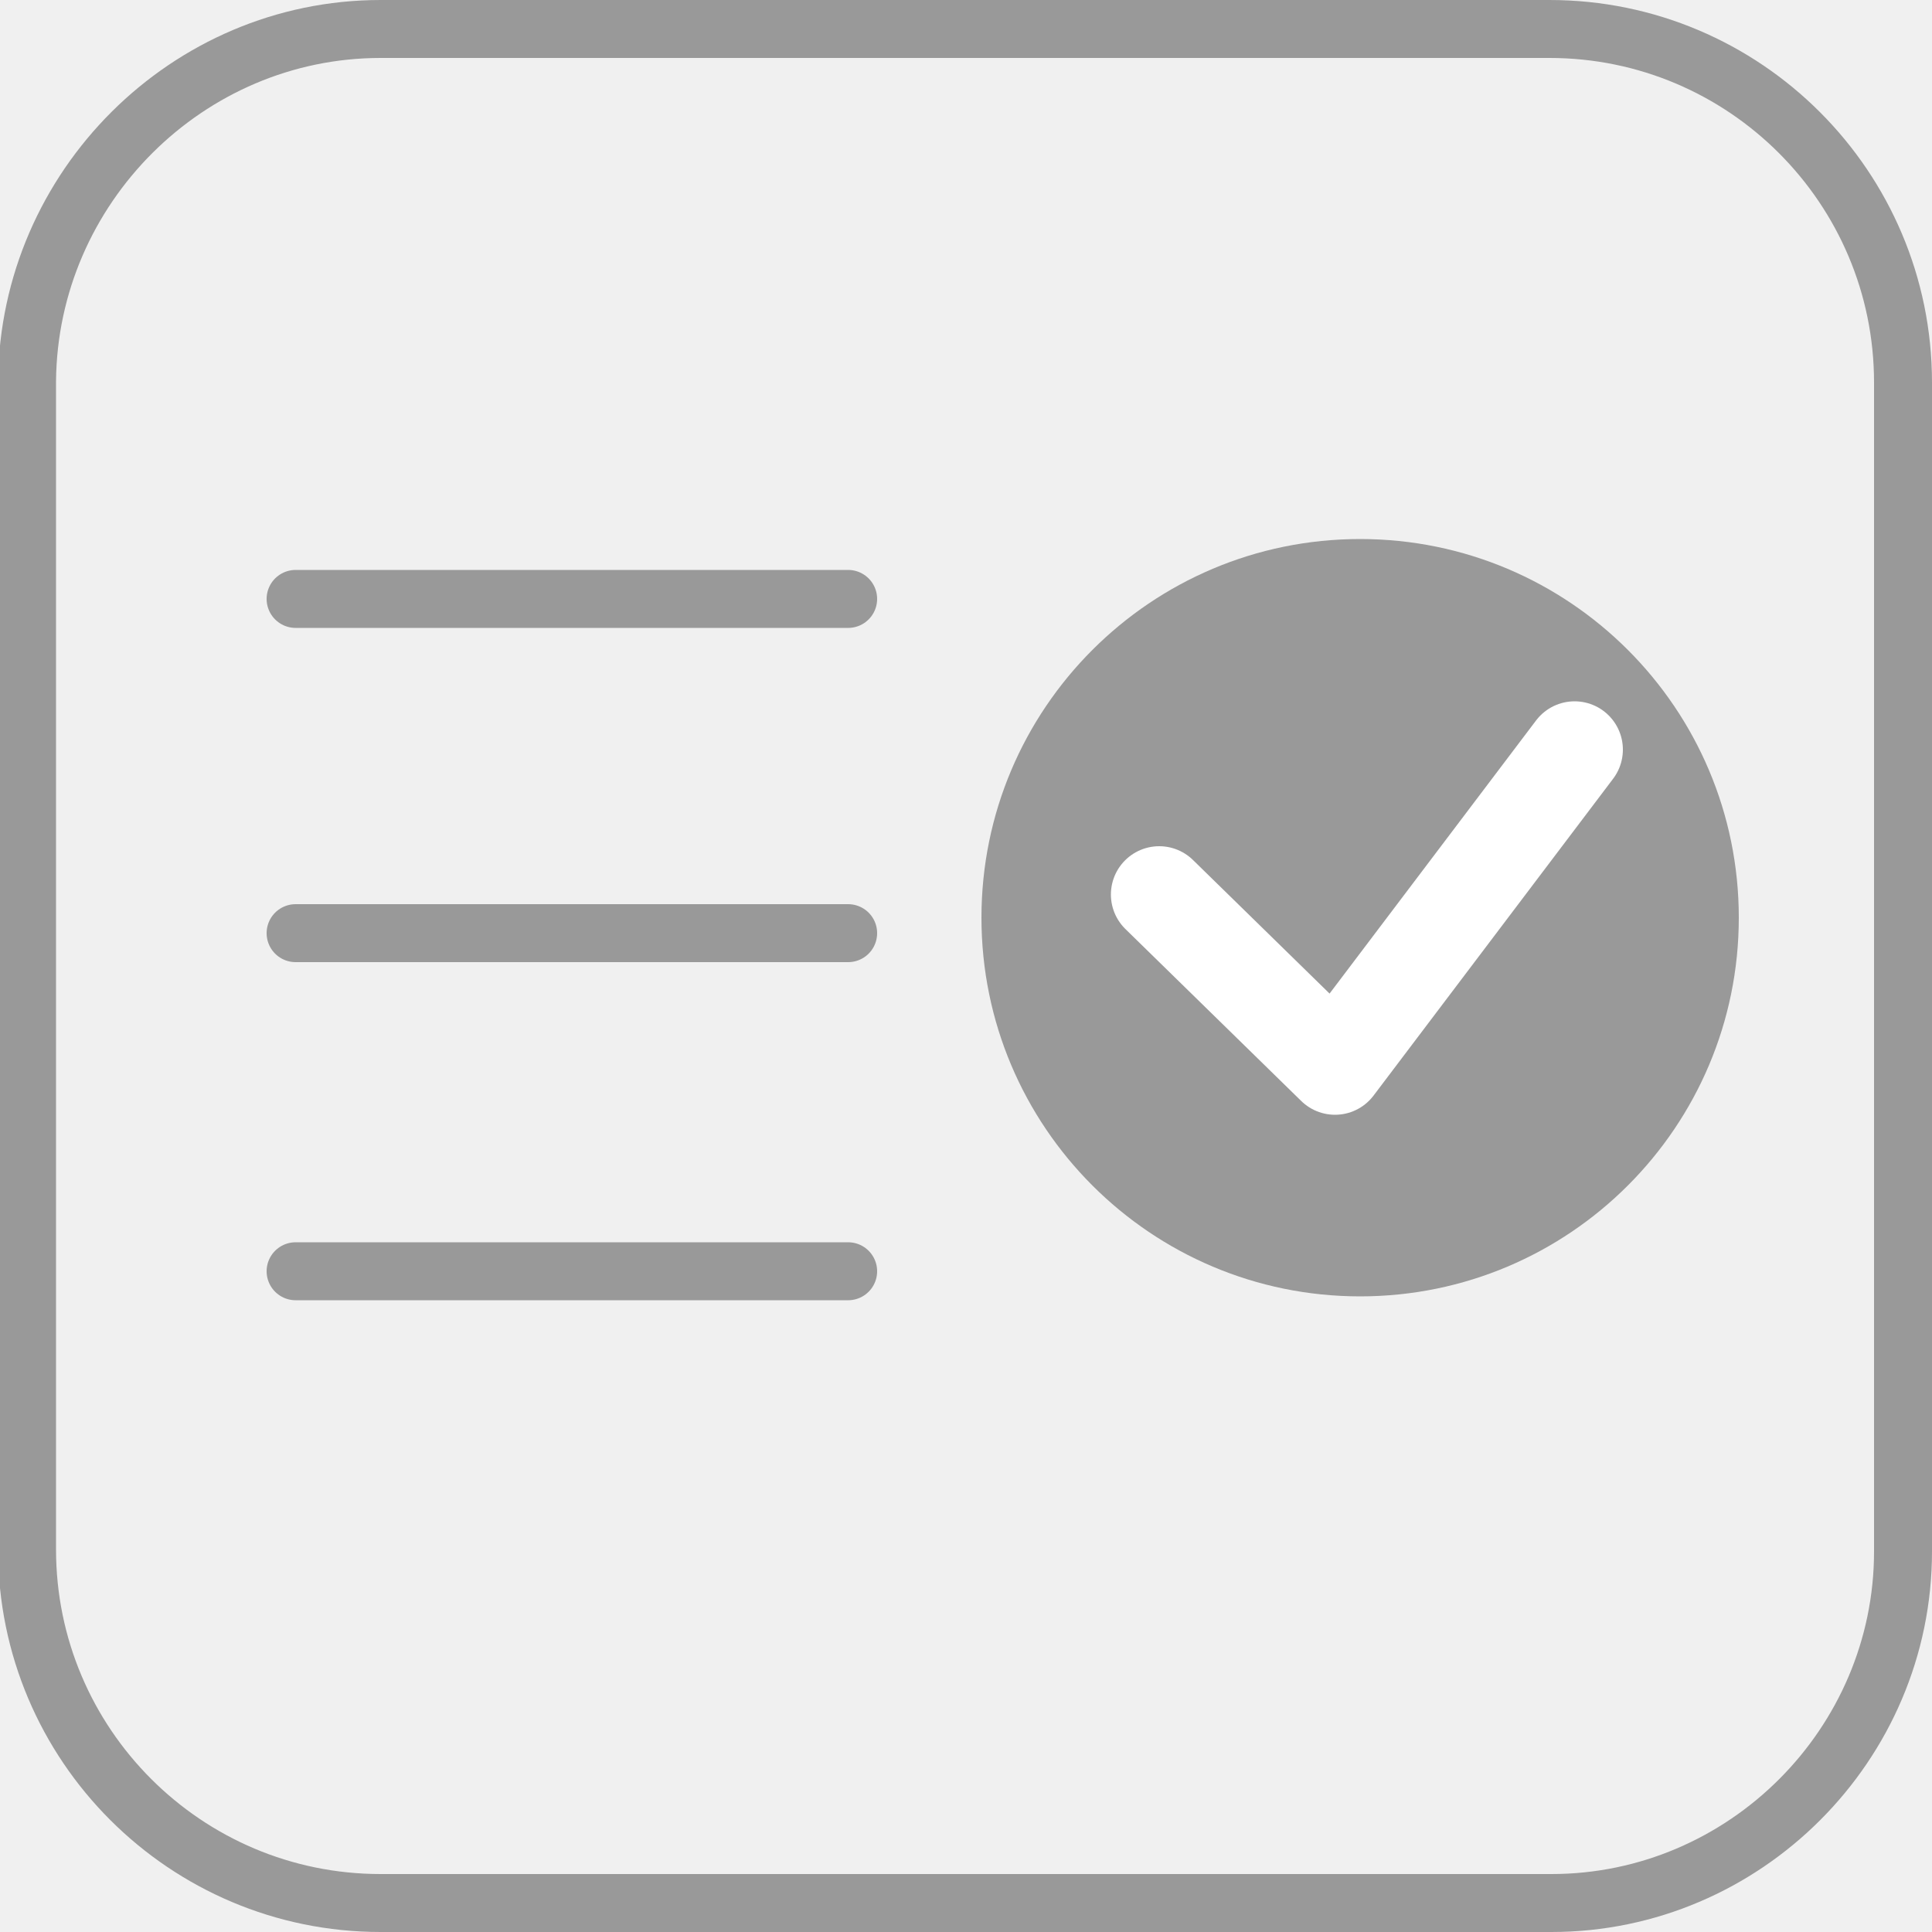
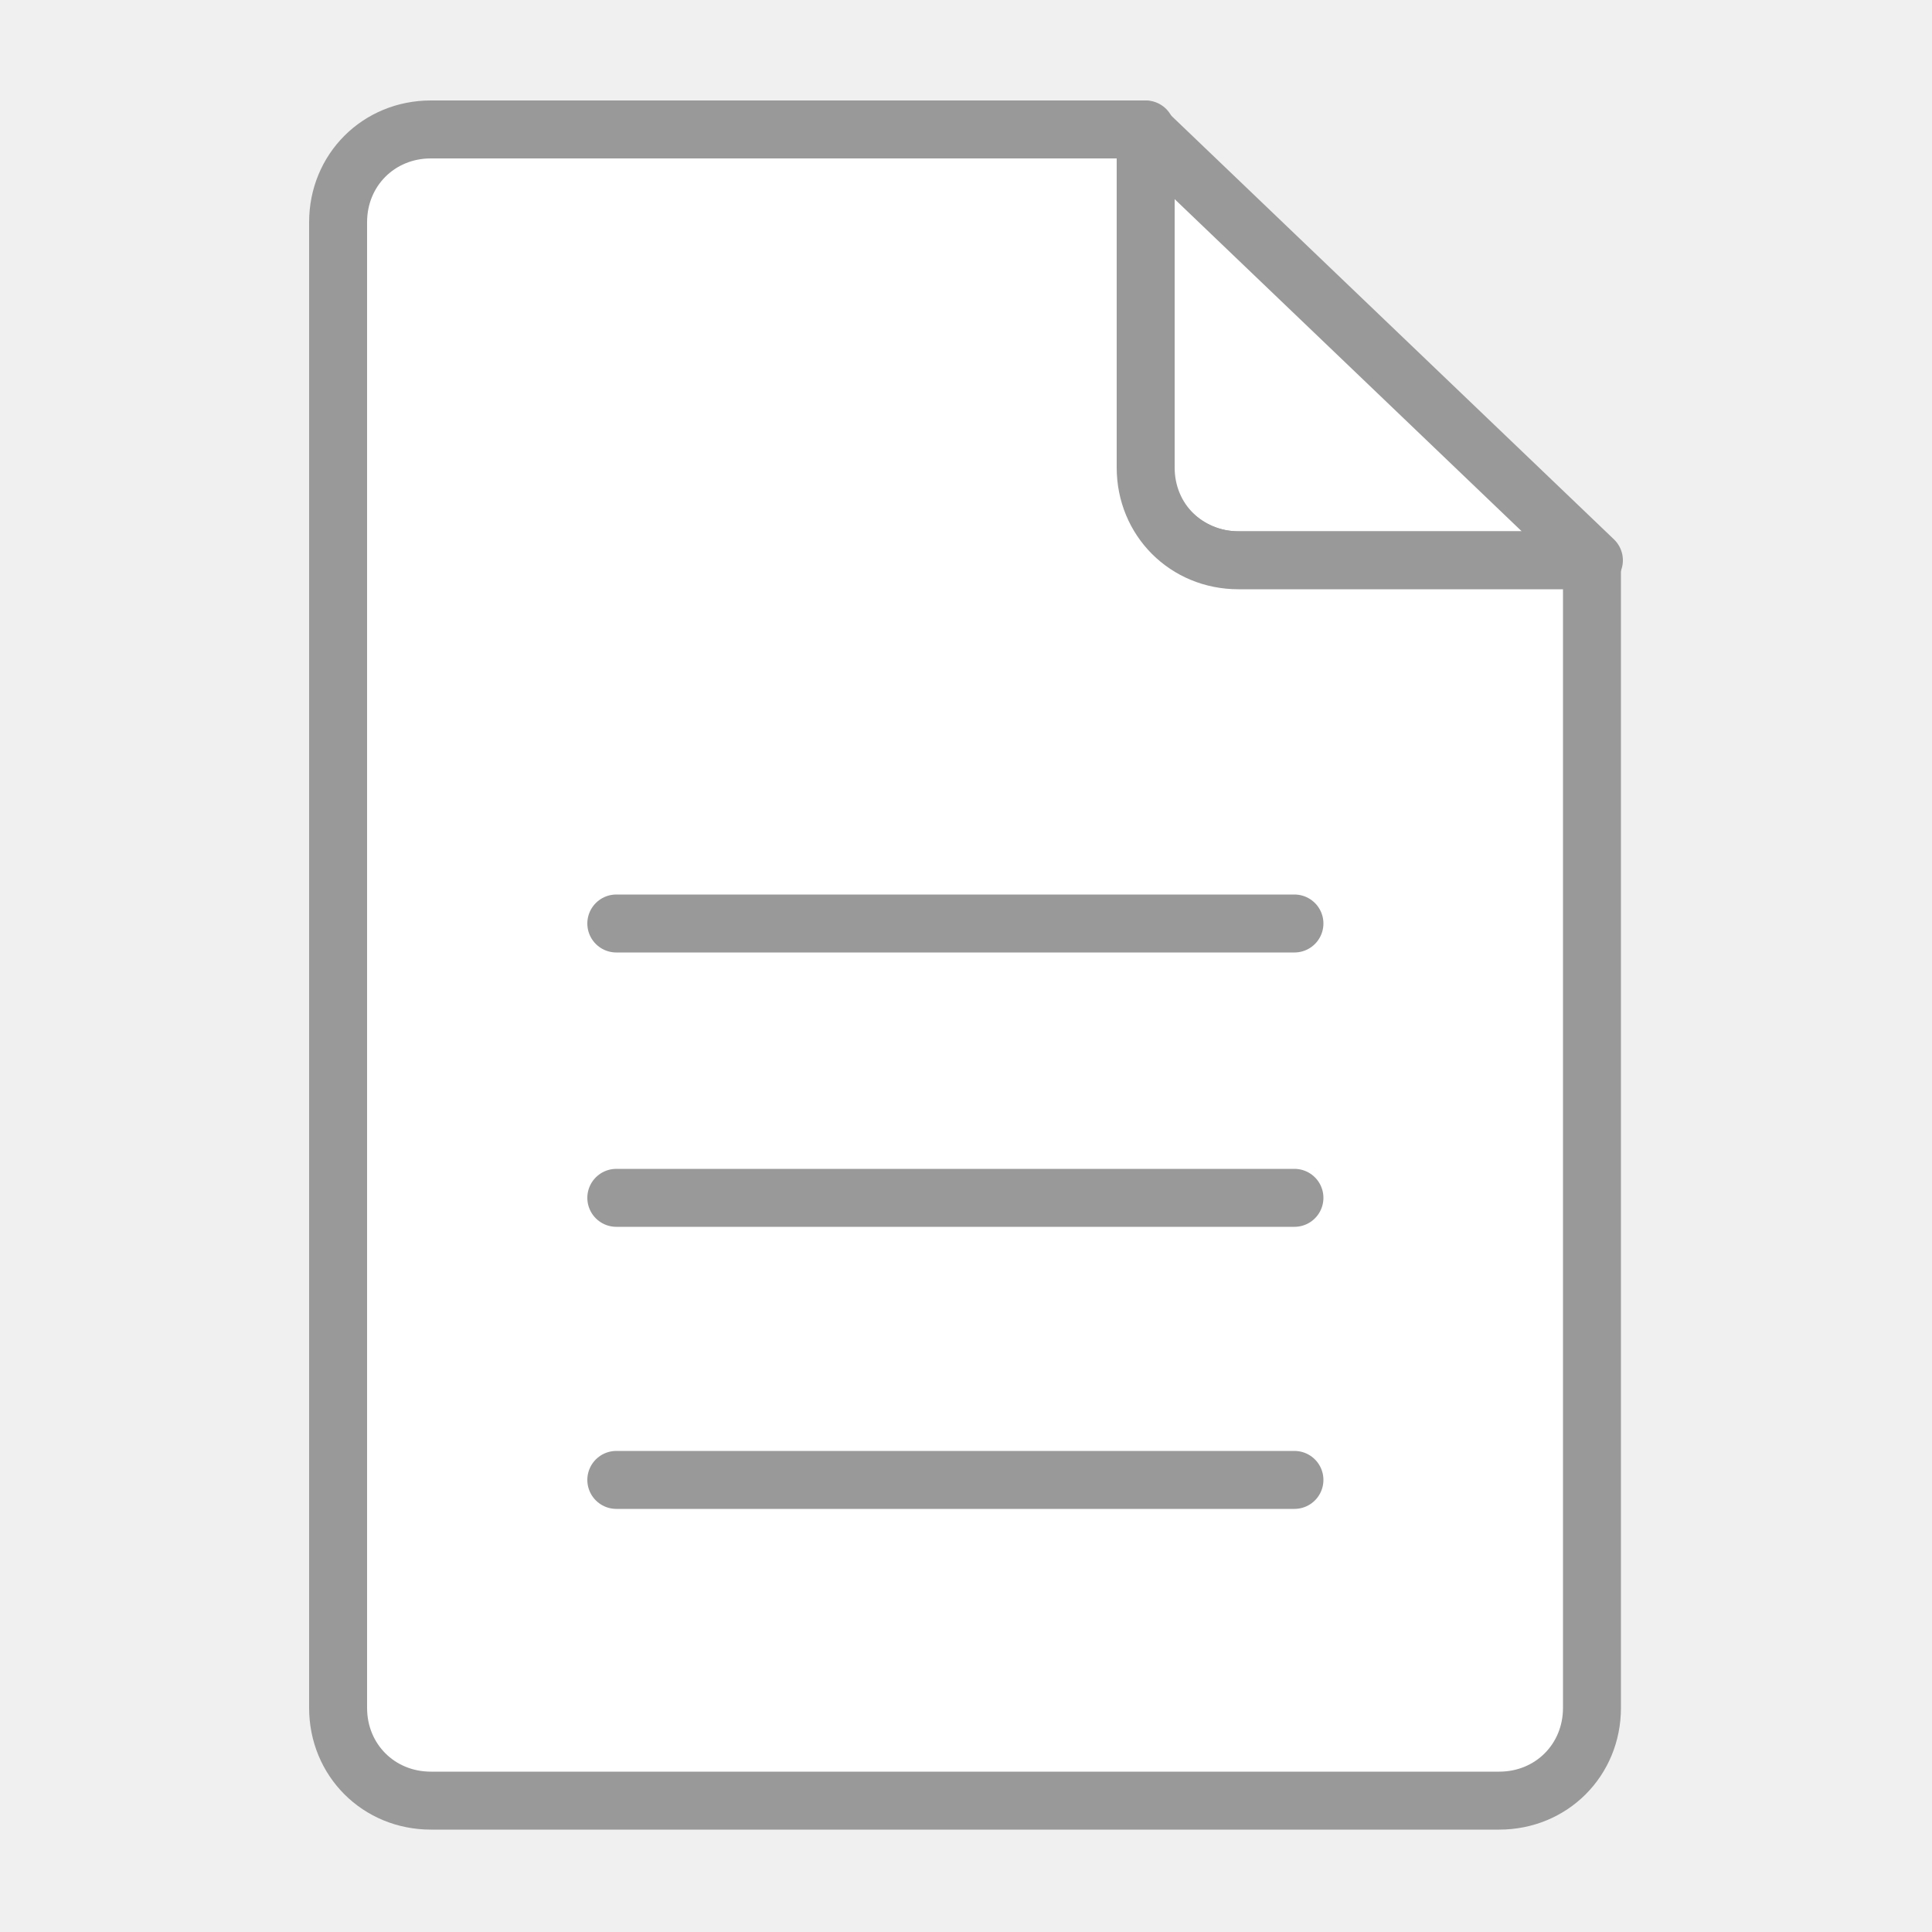
- <svg xmlns="http://www.w3.org/2000/svg" viewBox="0 0 100 100" style="enable-background:new 0 0 100 100">
-   <g style="stroke-miterlimit:10;stroke:#999;stroke-width:3">
-     <path d="m80.3 98.5h-60.6c-10.1 0-18.3-8.2-18.3-18.3v-60.5c.1-10 8.3-18.2 18.3-18.2h60.5c10.1 0 18.3 8.2 18.3 18.3v60.5c0 10-8.2 18.2-18.2 18.2z" style="fill:none" />
-     <g style="fill:#fff;stroke-linecap:round;stroke-linejoin:round">
-       <path d="m15.3 31h28.6" />
-       <path d="m15.3 48.3h28.6" />
-       <path d="m15.3 65.8h28.6" />
+ <svg xmlns="http://www.w3.org/2000/svg" version="1.1" x="0px" y="0px" viewBox="0 0 100 100" style="enable-background:new 0 0 100 100;" xml:space="preserve">
+   <style type="text/css">
+ 	.st0{display:none;}
+ 	.st1{fill:#999999;}
+ 	.st2{fill:none;stroke:#FFFFFF;stroke-width:5;stroke-linecap:round;stroke-linejoin:round;stroke-miterlimit:10;}
+ 	.st3{display:inline;}
+ 	.st4{fill:#FFFFFF;stroke:#999999;stroke-width:3;stroke-linecap:round;stroke-linejoin:round;stroke-miterlimit:10;}
+ 	.st5{fill:none;stroke:#999999;stroke-width:3;stroke-linecap:round;stroke-linejoin:round;stroke-miterlimit:10;}
+ 	
+ 		.st6{display:inline;fill:#FFFFFF;stroke:#999999;stroke-width:3;stroke-linecap:round;stroke-linejoin:round;stroke-miterlimit:10;}
+ 	.st7{fill:#8BC34A;stroke:#8BC34A;stroke-width:3;stroke-linecap:round;stroke-linejoin:round;stroke-miterlimit:10;}
+ 	.st8{fill:#FFFFFF;}
+ 	.st9{fill:#FFFFFF;stroke:#DADADA;stroke-width:3;stroke-linecap:round;stroke-linejoin:round;stroke-miterlimit:10;}
+ 	.st10{fill:#8BC34A;}
+ 	.st11{fill:#FF7E41;}
+ 	.st12{fill:#C800A1;}
+ 	.st13{display:inline;fill:#C800A1;}
+ 	.st14{display:inline;fill:#FFA000;}
+ 	.st15{display:inline;fill:#8BC34A;}
+ </style>
+   <g id="Layer_1" class="st0">
+     <circle class="st1" cx="70.4" cy="47.5" r="19.6" />
+     <path class="st2" d="M60,46.3l9.1,8.9 M69.1,55.2l12.4-16.4" />
+     <g class="st3">
+       <g>
+         <path class="st4" d="M47.9,24h18.4L43,1.7v17.5C43,21.8,45.2,24,47.9,24z" />
+         <path class="st4" d="M47.9,24c-2.7,0-4.8-2.1-4.8-4.8V1.7h-37c-2.7,0-4.8,2.1-4.8,4.8v76.9c0,2.7,2.1,4.8,4.8,4.8h55.3     c2.7,0,4.8-2.1,4.8-4.8V24C66.2,24,47.9,24,47.9,24z" />
+       </g>
+       <path class="st5" d="M15.7,57h35.1 M15.7,42.7h35.1 M15.7,71.6h35.1" />
+     </g>
+     <path class="st6" d="M27.7,98.6h62c4.5,0,8.2-2.3,8.2-5.1V71.3c0-2.8-3.7-5-8.2-5H48.6l-7.8-6.8c-0.7-0.4-1.7-0.4-2.3,0l-7.8,6.8   h-2.9c-4.5,0-8.2,2.3-8.2,5v22.2C19.5,96.3,23.2,98.6,27.7,98.6z" />
+     <g class="st3">
+       <circle class="st7" cx="35.7" cy="83.7" r="10.2" />
+       <path class="st8" d="M40.6,82.2l-3-3l0.6-0.6l3,3C41.2,81.7,40.6,82.2,40.6,82.2 M32.6,86.6l-1.2-1.2l5.6-5.6l1.2,1.2L32.6,86.6     M29.6,89.7c-0.1,0.2,0,0.4,0.1,0.5s0.3,0.2,0.5,0.1l3.6-1.4L31,86.2C30.9,86.2,29.6,89.7,29.6,89.7 M42,80.8c0.9-0.9,0.9-2.1,0-3    s-2.1-0.9-3,0l-0.3,0.3l3,3L42,80.8 M38.8,81.7l1.2,1.2l-5.6,5.6l-1.2-1.2L38.8,81.7" />
    </g>
  </g>
-   <circle cx="70.4" cy="47.5" r="19.6" style="fill:#999" />
-   <path d="m60 46.3l9.1 8.9m0 0l12.4-16.4" style="fill:none;stroke-miterlimit:10;stroke:#fff;stroke-linecap:round;stroke-linejoin:round;stroke-width:5" />
+   <g id="Layer_2" class="st0">
+     <g class="st3">
+       <g>
+         <path class="st9" d="M79.9,29h18.4L75,6.7v17.5C75,26.8,77.2,29,79.9,29z" />
+         <path class="st9" d="M79.9,29c-2.7,0-4.8-2.1-4.8-4.8V6.7h-37c-2.7,0-4.8,2.1-4.8,4.8v76.9c0,2.7,2.1,4.8,4.8,4.8h55.3     c2.7,0,4.8-2.1,4.8-4.8V29C98.2,29,79.9,29,79.9,29z" />
+       </g>
+       <path class="st5" d="M47.7,62h35.1 M47.7,47.7h35.1 M47.7,76.6h35.1" />
+     </g>
+     <circle class="st7" cx="76.8" cy="53.9" r="20.2" />
+     <path class="st8" d="M86.5,50.9L80.6,45l1.2-1.2l5.9,5.9C87.7,49.8,86.5,50.9,86.5,50.9 M70.7,59.6l-2.3-2.3l11.1-11.1l2.3,2.3   L70.7,59.6 M64.7,65.8c-0.1,0.3,0,0.7,0.2,0.9s0.6,0.3,0.9,0.2l7.1-2.8l-5.4-5.4C67.4,58.7,64.7,65.8,64.7,65.8 M89.4,48   c1.7-1.7,1.7-4.2,0-5.9s-4.2-1.7-5.9,0L83,42.7l5.9,5.9L89.4,48 M83,49.8l2.3,2.3l-11.1,11l-2.3-2.3L83,49.8" />
+     <path class="st8" d="M77.5,39.8l4.2,9.4l9.9,0.8l-7.3,7.2l1.9,9.4l-8.7-4.5l-8.7,4.5l1.9-9.4l-7.3-7.2l9.9-0.8L77.5,39.8z" />
+     <g class="st3">
+       <path class="st4" d="M50.8,25.8H7.4c-3.2,0-5.7,2.8-5.7,6.2v27.4c0,3.4,2.6,6.2,5.7,6.2h28.8l5.4,8.3c0.5,0.5,1.2,0.5,1.6,0    l5.4-8.3h2c3.2,0,5.7-2.8,5.7-6.2V32C56.5,28.6,53.9,25.8,50.8,25.8z" />
+       <line class="st4" x1="17.5" y1="46.1" x2="39.9" y2="46.1" />
+       <line class="st4" x1="17.5" y1="55.4" x2="39.9" y2="55.4" />
+     </g>
+     <g class="st3">
+       <circle class="st10" cx="14.2" cy="35.3" r="3.9" />
+       <circle class="st11" cx="29.5" cy="35.3" r="3.9" />
+       <circle class="st12" cx="44.5" cy="35.3" r="3.9" />
+     </g>
+   </g>
+   <g id="Layer_3">
+     <g class="st0">
+       <path class="st13" d="M75.7,89.3c-3.6-4.5-2.8-11.4,1.6-15.1c4.9-3.7,11.4-2.9,15.1,1.6c3.7,4.9,2.9,11.4-1.6,15.1    C86,94.6,79.5,93.8,75.7,89.3" />
+       <path class="st14" d="M75.7,56.8c-3.6-4.5-2.8-11.4,1.6-15.1c4.9-3.7,11.4-2.9,15.1,1.6c3.7,4.9,2.9,11.4-1.6,15.1    C86,62.2,79.5,61.4,75.7,56.8" />
+       <path class="st15" d="M75.1,24.2c-3.6-4.5-2.8-11.4,1.6-15.1c4.9-3.7,11.4-2.9,15.1,1.6c3.7,4.9,2.9,11.4-1.6,15.1    C85.3,29.6,78.8,28.8,75.1,24.2" />
+     </g>
+     <g>
+       <g>
+         <path class="st4" d="M64.1,29h18.4L59.2,6.7v17.5C59.2,26.8,61.4,29,64.1,29z" />
+         <path class="st4" d="M64.1,29c-2.7,0-4.8-2.1-4.8-4.8V6.7h-37c-2.7,0-4.8,2.1-4.8,4.8v76.9c0,2.7,2.1,4.8,4.8,4.8h55.3     c2.7,0,4.8-2.1,4.8-4.8V29C82.4,29,64.1,29,64.1,29z" />
+       </g>
+       <path class="st5" d="M31.9,62H67 M31.9,47.8H67 M31.9,76.6H67" />
+     </g>
+   </g>
</svg>
